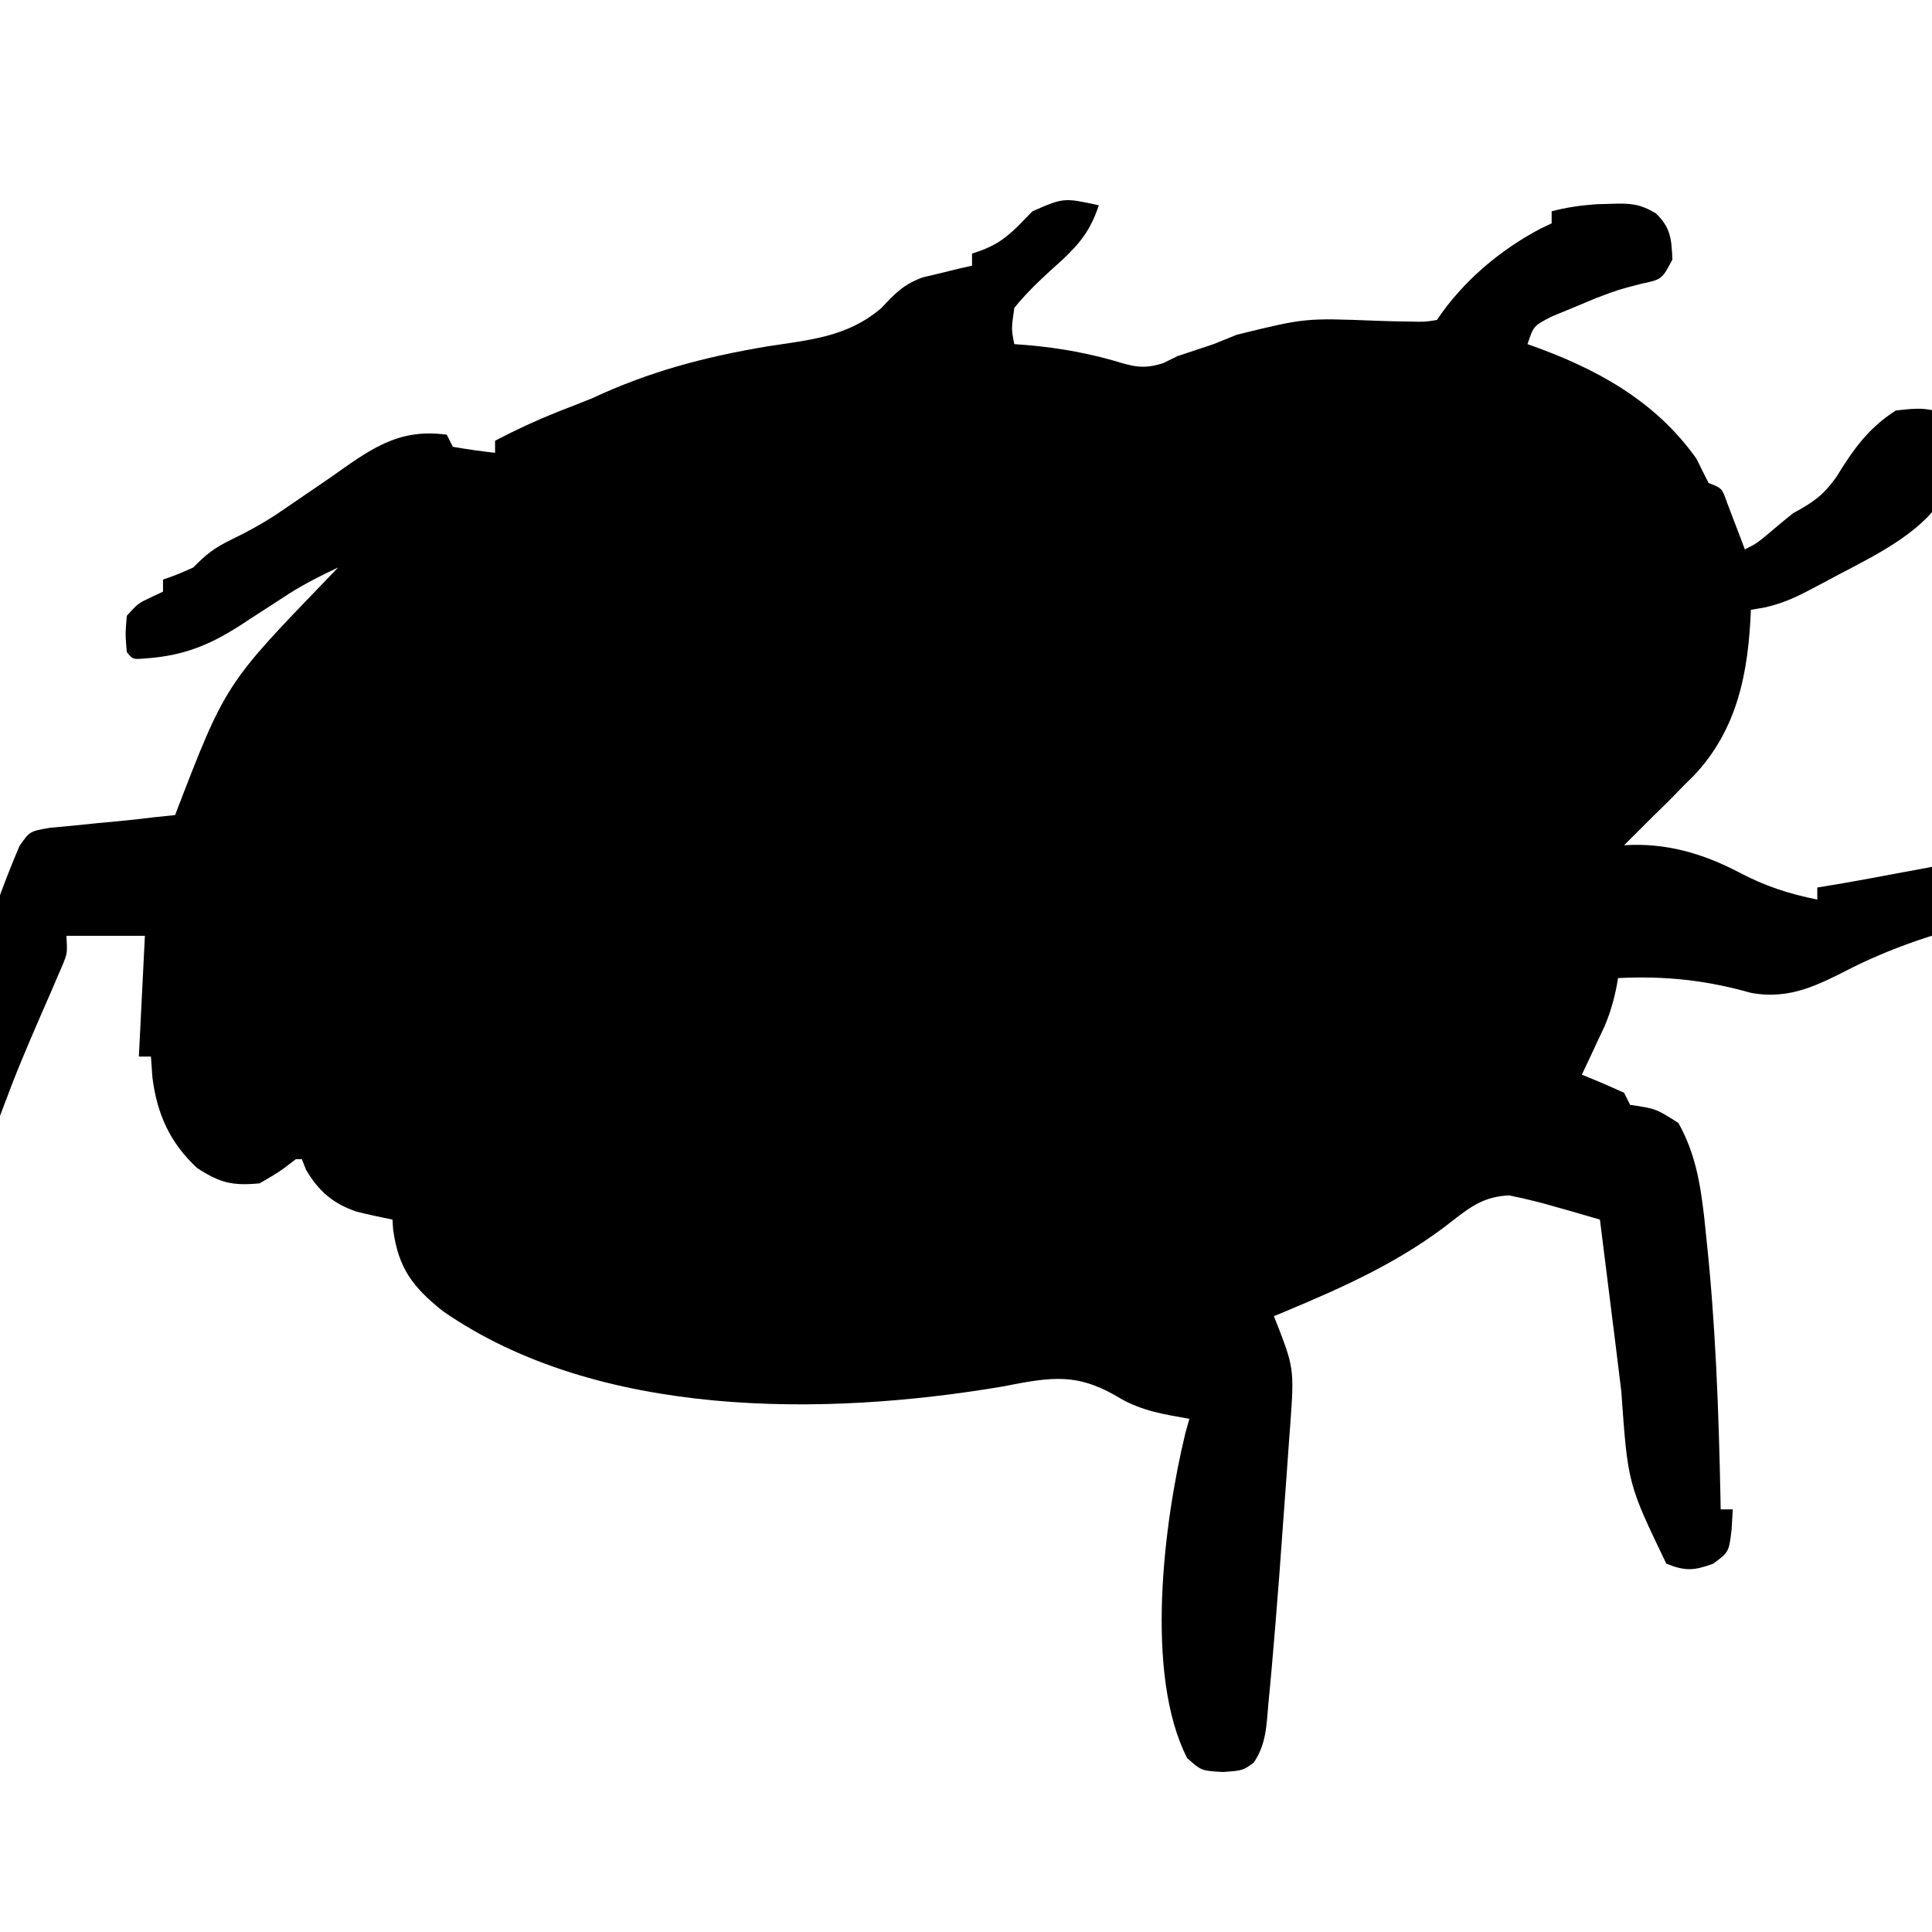
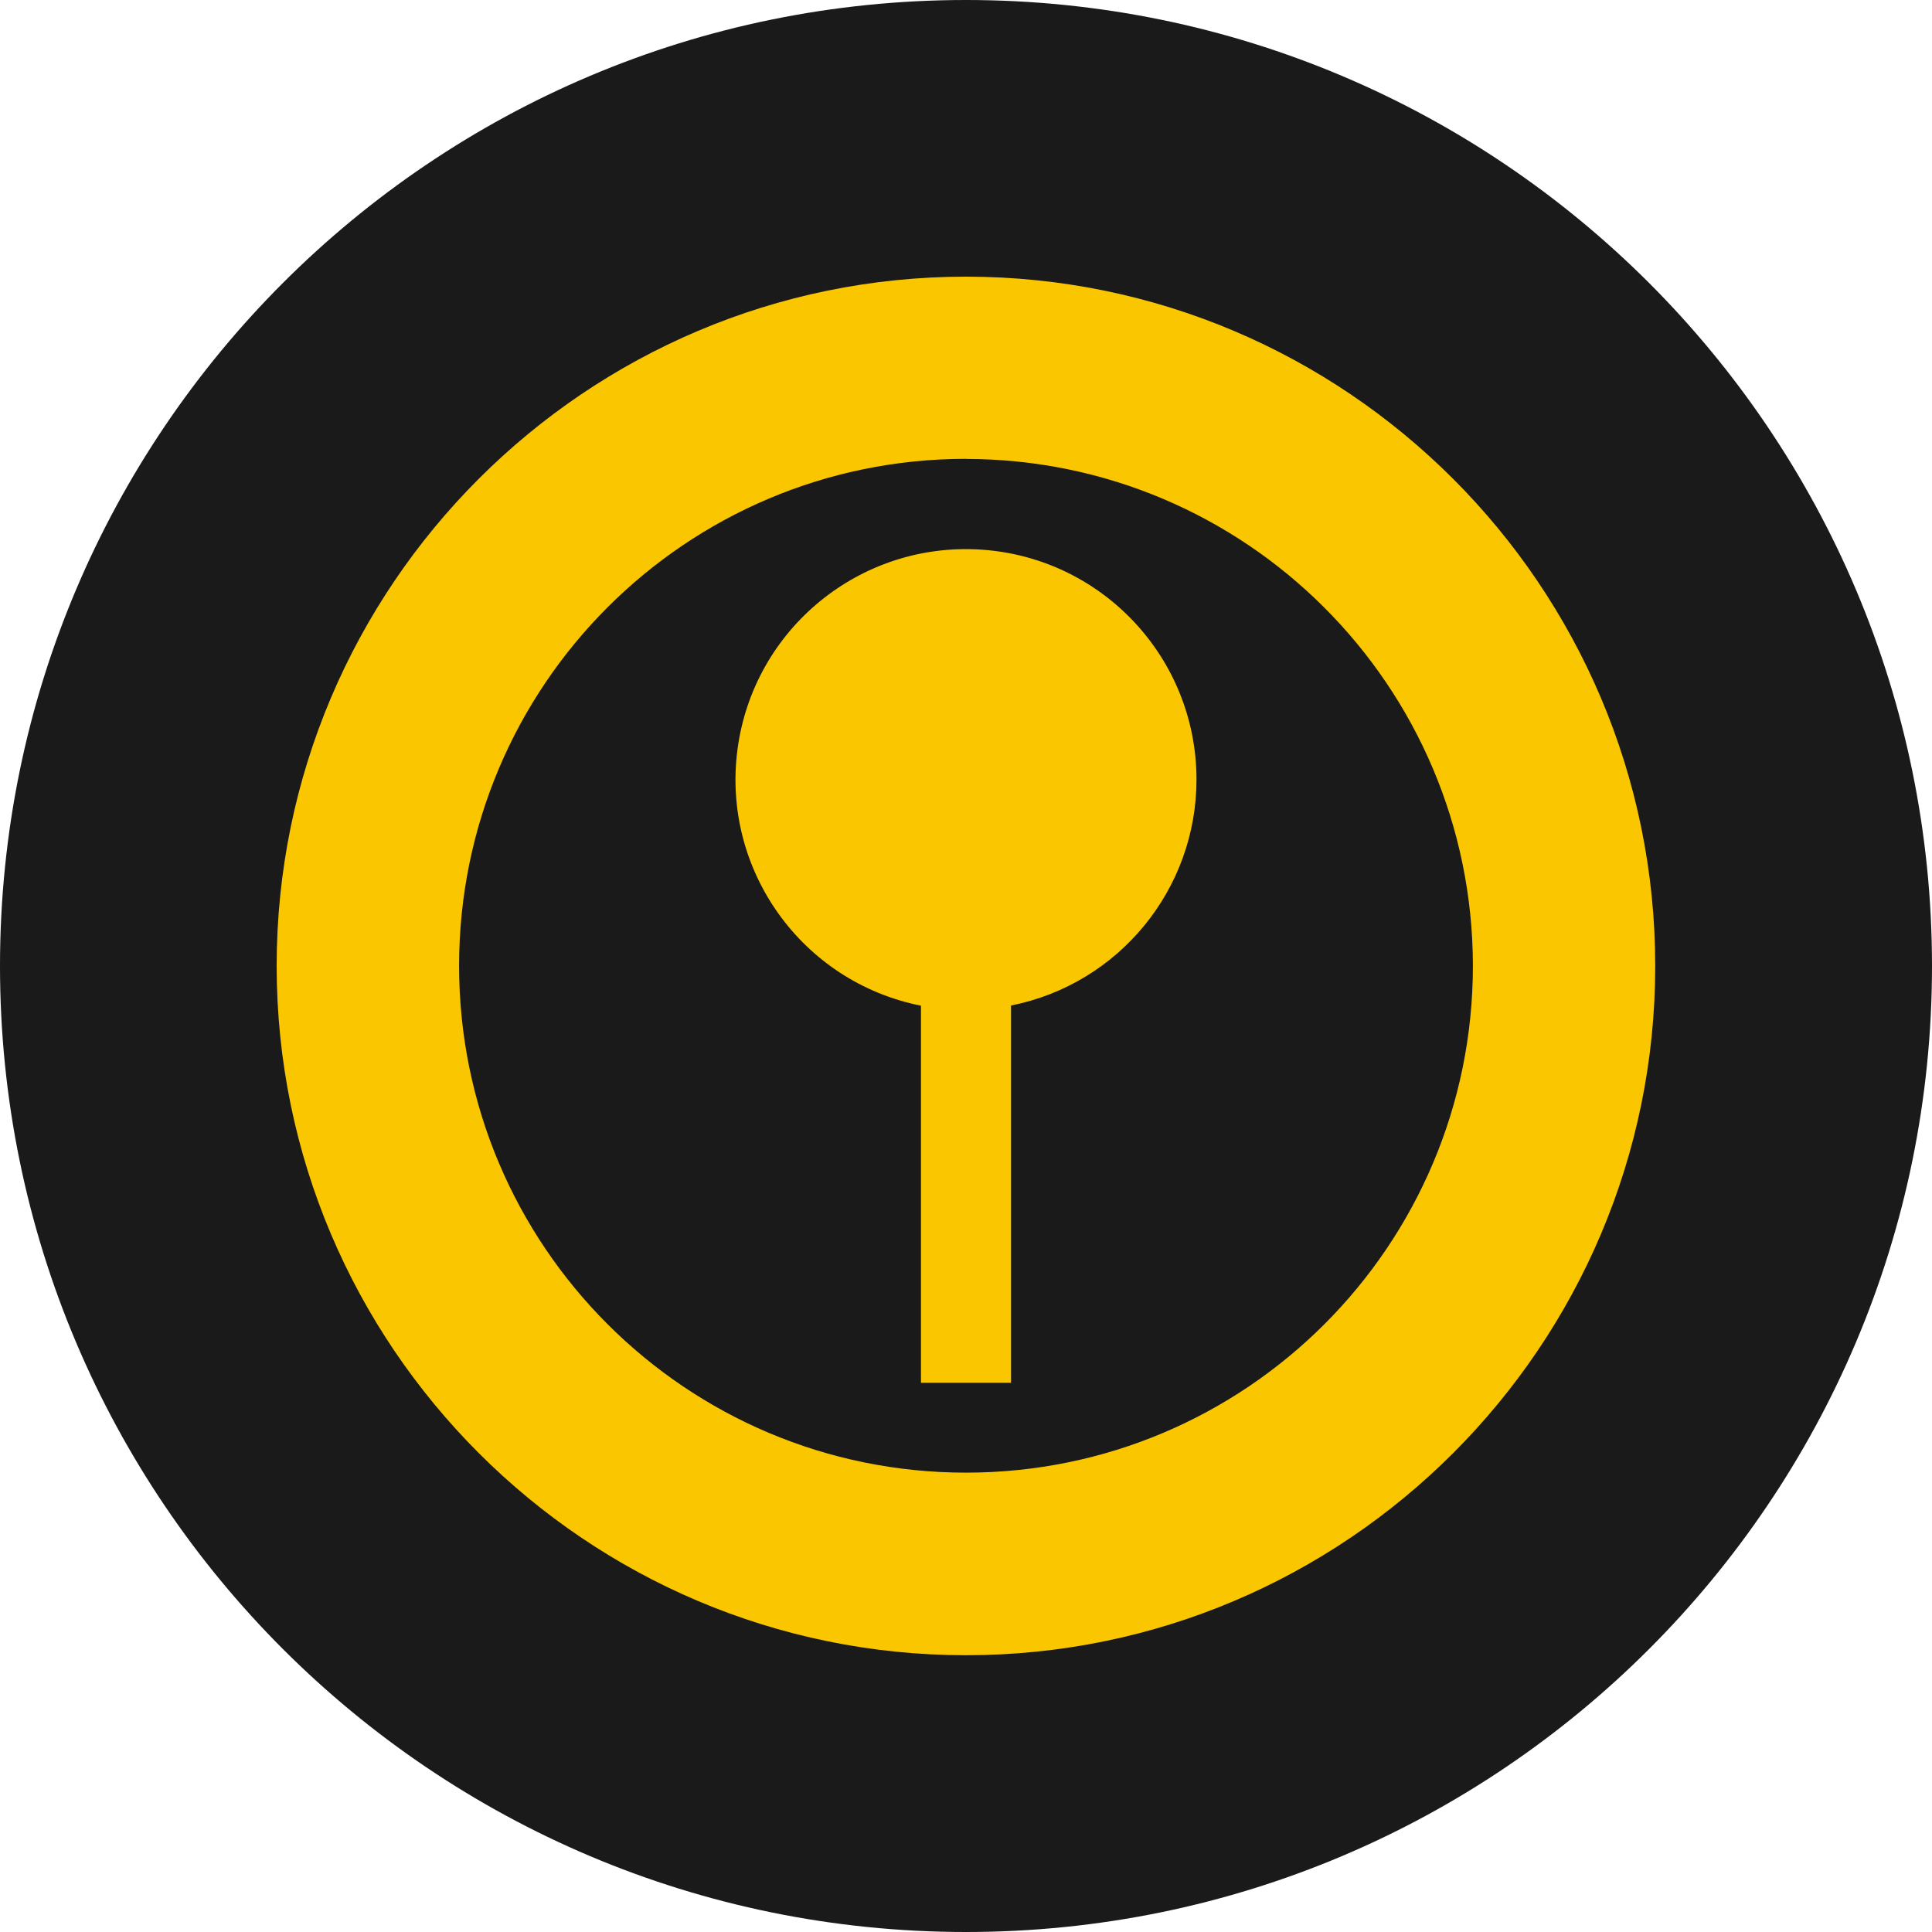
- <svg xmlns="http://www.w3.org/2000/svg" version="1.1" width="500" height="500" viewBox="90 110 320 320">
-   <path d="M261 145 C260.196 145.825 259.391 146.65 258.562 147.5 C256.049 149.952 254.304 150.962 251 152 C251 152.66 251 153.32 251 154 C249.879 154.255 249.879 154.255 248.734 154.516 C247.75 154.758 246.765 155 245.75 155.25 C244.775 155.482 243.801 155.714 242.797 155.953 C239.608 157.147 238.314 158.542 236 161 C230.4 165.82 224.206 166.273 217.062 167.375 C206.592 169.143 197.607 171.519 188 176 C186.15 176.741 184.297 177.471 182.438 178.188 C178.85 179.619 175.417 181.202 172 183 C172 183.66 172 184.32 172 185 C169.657 184.744 167.322 184.407 165 184 C164.67 183.34 164.34 182.68 164 182 C155.741 180.859 151.089 184.626 144.5 189.25 C142.513 190.613 140.524 191.973 138.531 193.328 C137.589 193.971 136.647 194.613 135.676 195.275 C133.318 196.795 130.994 198.085 128.469 199.297 C125.439 200.785 124.251 201.724 122 204 C119.312 205.188 119.312 205.188 117 206 C117 206.66 117 207.32 117 208 C116.381 208.289 115.763 208.577 115.125 208.875 C112.867 209.937 112.867 209.937 111 212 C110.75 215.042 110.75 215.042 111 218 C111.996 219.223 111.996 219.223 113.96 219.068 C120.966 218.598 125.479 216.506 131.25 212.625 C132.775 211.636 134.301 210.649 135.828 209.664 C136.538 209.202 137.247 208.739 137.979 208.263 C140.577 206.64 143.227 205.298 146 204 C145.394 204.632 144.788 205.263 144.164 205.914 C127.316 223.361 127.316 223.361 119 245 C117.824 245.124 116.649 245.248 115.438 245.375 C114.629 245.47 113.821 245.566 112.988 245.664 C110.718 245.919 108.444 246.136 106.168 246.336 C104.82 246.473 103.473 246.611 102.125 246.75 C100.849 246.869 99.573 246.987 98.258 247.109 C94.915 247.69 94.915 247.69 93.223 250.129 C91.807 253.452 90.509 256.778 89.312 260.188 C88.876 261.419 88.439 262.65 87.988 263.918 C86.898 266.778 86.898 266.778 87 269 C86.01 269.495 86.01 269.495 85 270 C84.061 272.181 84.061 272.181 83.273 274.84 C82.964 275.82 82.655 276.801 82.336 277.811 C82.019 278.842 81.702 279.874 81.375 280.938 C81.05 281.966 80.725 282.994 80.391 284.053 C78.682 288.937 78.682 288.937 78 294 C77.34 294.33 76.68 294.66 76 295 C76.33 295.66 76.66 296.32 77 297 C76.34 297.33 75.68 297.66 75 298 C74.097 299.883 74.097 299.883 73.375 302.062 C73.115 302.796 72.854 303.529 72.586 304.285 C72.393 304.851 72.199 305.417 72 306 C75.765 308.51 77.543 308.615 82 308 C85.845 304.061 87.885 300.513 89.812 295.312 C90.309 294 90.808 292.689 91.309 291.379 C91.574 290.68 91.839 289.982 92.113 289.262 C94.095 284.207 96.292 279.236 98.46 274.259 C98.79 273.488 99.121 272.717 99.461 271.922 C99.758 271.237 100.055 270.552 100.361 269.847 C101.164 267.853 101.164 267.853 101 265 C105.29 265 109.58 265 114 265 C113.67 271.6 113.34 278.2 113 285 C113.66 285 114.32 285 115 285 C115.082 286.155 115.165 287.31 115.25 288.5 C116.021 294.536 118.151 299.283 122.625 303.438 C126.376 305.905 128.467 306.436 133 306 C136.273 304.096 136.273 304.096 139 302 C139.33 302 139.66 302 140 302 C140.227 302.577 140.454 303.155 140.688 303.75 C142.735 307.26 145.209 309.408 149.105 310.695 C151.057 311.186 153.028 311.599 155 312 C155.06 312.835 155.06 312.835 155.121 313.688 C155.993 320.061 158.359 323.181 163.344 327.156 C189.012 344.973 226.557 344.668 256.185 339.628 C256.838 339.502 257.491 339.376 258.164 339.246 C265.39 337.869 269.314 337.816 275.668 341.684 C279.297 343.732 282.921 344.276 287 345 C286.783 345.77 286.567 346.539 286.344 347.332 C282.762 362.107 279.536 387.281 286.625 401.188 C288.984 403.295 288.984 403.295 292.562 403.5 C295.833 403.263 295.833 403.263 297.647 401.957 C299.722 398.956 299.781 395.735 300.082 392.195 C300.159 391.405 300.236 390.615 300.315 389.801 C300.562 387.202 300.784 384.602 301 382 C301.075 381.117 301.149 380.235 301.226 379.326 C301.686 373.79 302.1 368.251 302.488 362.71 C302.69 359.842 302.904 356.976 303.119 354.109 C303.251 352.258 303.382 350.406 303.512 348.555 C303.576 347.712 303.641 346.869 303.707 346.001 C304.377 336.564 304.377 336.564 301 328 C301.533 327.78 302.065 327.559 302.614 327.333 C312.62 323.144 322.045 318.952 330.596 312.188 C333.728 309.734 335.978 308.151 340 308 C342.681 308.553 345.199 309.165 347.812 309.938 C348.505 310.133 349.198 310.328 349.912 310.529 C351.611 311.01 353.306 311.503 355 312 C355.08 312.648 355.161 313.297 355.244 313.965 C356.031 320.309 356.825 326.653 357.624 332.996 C357.935 335.477 358.239 337.959 358.539 340.441 C359.617 355.75 359.617 355.75 366 369 C369.162 370.248 370.545 370.165 373.75 369 C376.362 367.072 376.362 367.072 376.812 363.312 C376.905 361.673 376.905 361.673 377 360 C376.34 360 375.68 360 375 360 C374.978 358.849 374.978 358.849 374.956 357.675 C374.656 343.42 374.152 329.248 372.625 315.062 C372.511 313.952 372.397 312.841 372.28 311.696 C371.616 305.957 370.818 301.083 368 296 C364.268 293.626 364.268 293.626 360 293 C359.67 292.34 359.34 291.68 359 291 C356.69 289.946 354.357 288.943 352 288 C352.349 287.264 352.699 286.528 353.059 285.77 C353.514 284.794 353.969 283.818 354.438 282.812 C355.116 281.368 355.116 281.368 355.809 279.895 C356.904 277.234 357.55 274.832 358 272 C365.774 271.622 372.492 272.327 379.992 274.441 C386.543 275.658 391.269 273.073 396.938 270.188 C404.825 266.314 412.461 264.001 421 262 C424.779 261.176 424.779 261.176 428 260 C429.236 257.168 429.236 257.168 428.5 254.875 C426.618 252.523 425.145 252.386 422.229 252.041 C417.559 251.956 413.005 252.996 408.438 253.875 C407.422 254.062 406.407 254.249 405.361 254.441 C403.42 254.799 401.479 255.16 399.539 255.526 C396.698 256.056 393.853 256.542 391 257 C391 257.66 391 258.32 391 259 C386.251 258.033 382.352 256.775 378.062 254.5 C372.006 251.342 365.888 249.556 359 250 C364 245 364 245 366.438 242.625 C367.283 241.759 368.129 240.893 369 240 C369.498 239.51 369.995 239.02 370.508 238.516 C377.811 230.808 379.6 221.328 380 211 C380.733 210.879 381.466 210.758 382.221 210.634 C384.954 210.011 386.997 209.156 389.469 207.855 C390.697 207.211 390.697 207.211 391.949 206.553 C392.791 206.102 393.633 205.652 394.5 205.188 C395.342 204.749 396.184 204.31 397.051 203.857 C404.158 200.091 411.319 196.044 414 188 C414.409 183.355 414.409 183.355 412.938 179.062 C409.824 177.355 407.481 177.58 404 178 C399.444 180.9 396.905 184.522 394.125 189.062 C391.89 192.152 390.291 193.198 387 195 C385.921 195.855 384.859 196.731 383.812 197.625 C381 200 381 200 379 201 C378.734 200.29 378.469 199.579 378.195 198.848 C377.842 197.929 377.489 197.009 377.125 196.062 C376.777 195.146 376.429 194.229 376.07 193.285 C375.218 190.851 375.218 190.851 373 190 C372.316 188.675 371.652 187.34 371 186 C364.096 176.237 354.083 170.871 343 167 C344 164 344 164 346.914 162.465 C348.146 161.945 349.384 161.436 350.625 160.938 C351.834 160.431 353.043 159.924 354.289 159.402 C358 158 358 158 361.836 157.004 C365.266 156.279 365.266 156.279 367 153 C366.859 149.623 366.741 147.71 364.254 145.328 C361.607 143.768 360.11 143.656 357.062 143.75 C356.19 143.776 355.317 143.802 354.418 143.828 C351.877 144.009 349.463 144.343 347 145 C347 145.66 347 146.32 347 147 C346.421 147.272 345.842 147.544 345.246 147.824 C338.47 151.372 332.237 156.644 328 163 C325.972 163.325 325.972 163.325 323.492 163.258 C322.587 163.244 321.682 163.229 320.75 163.215 C319.327 163.17 319.327 163.17 317.875 163.125 C306.156 162.666 306.156 162.666 294.875 165.438 C294.216 165.703 293.558 165.969 292.879 166.242 C292.259 166.492 291.639 166.742 291 167 C289 167.667 287 168.333 285 169 C284.234 169.376 283.469 169.753 282.68 170.141 C279.32 171.218 277.663 170.703 274.312 169.688 C268.859 168.16 263.643 167.362 258 167 C257.5 164.5 257.5 164.5 258 161 C260.392 158.027 263.171 155.55 266 153 C269.044 150.119 270.664 148.008 272 144 C266.175 142.736 266.175 142.736 261 145 Z " fill="#000000" transform="translate(0,0)" />
-   <path d="M0 0 C0 0.66 0 1.32 0 2 C-1.52 2.398 -1.52 2.398 -3.07 2.805 C-4.422 3.161 -5.773 3.518 -7.125 3.875 C-7.79 4.049 -8.455 4.223 -9.141 4.402 C-13.148 5.463 -17.08 6.644 -21 8 C-15.561 1.378 -8.238 -0.599 0 0 Z " fill="#000000" transform="translate(364,153)" />
-   <path d="M0 0 C17.697 0.685 30.562 8.832 43 21 C43.712 21.664 44.423 22.328 45.156 23.012 C49.664 27.563 52.418 32.393 55 38.188 C55.303 38.865 55.606 39.542 55.919 40.24 C57.618 44.308 58.328 47.601 58 52 C55.355 48.752 52.89 45.439 50.5 42 C37.567 24.248 20.451 9.395 0 1 C0 0.67 0 0.34 0 0 Z " fill="#000000" transform="translate(291,175)" />
-   <path d="M0 0 C3.438 0.812 3.438 0.812 7 2 C7.33 2.99 7.66 3.98 8 5 C5.03 4.01 2.06 3.02 -1 2 C-0.67 1.34 -0.34 0.68 0 0 Z " fill="#000000" transform="translate(341,176)" />
-   <path d="M0 0 C4.395 0.488 6.022 1.83 9 5 C9.621 5.229 10.243 5.459 10.883 5.695 C14.072 7.66 15.247 10.664 16.812 13.938 C17.137 14.571 17.461 15.205 17.795 15.857 C20.129 20.612 20.129 20.612 19 24 C17.667 22.667 16.333 21.333 15 20 C13.701 18.824 13.701 18.824 12.375 17.625 C9.777 14.754 9.207 12.62 8 9 C5.484 6.161 3.156 4.104 0 2 C0 1.34 0 0.68 0 0 Z " fill="#000000" transform="translate(350,180)" />
-   <path d="M0 0 C-1.398 0.71 -1.398 0.71 -2.824 1.434 C-15.404 7.916 -26.624 15.287 -36.855 25.129 C-39 27 -39 27 -41 27 C-41 27.66 -41 28.32 -41 29 C-42.419 30.149 -43.84 31.295 -45.273 32.426 C-47.855 34.78 -49.73 37.557 -51.703 40.426 C-52.131 40.945 -52.559 41.465 -53 42 C-53.66 42 -54.32 42 -55 42 C-55.346 42.797 -55.346 42.797 -55.699 43.609 C-57.409 46.752 -59.595 49.459 -61.812 52.25 C-64.77 55.986 -67.438 59.594 -69.688 63.812 C-70.451 64.864 -71.214 65.916 -72 67 C-75.812 67.5 -75.812 67.5 -79 67 C-78.01 66.505 -78.01 66.505 -77 66 C-76.727 65.429 -76.453 64.858 -76.172 64.27 C-74.626 61.275 -72.547 59.148 -70.25 56.688 C-69.361 55.722 -68.471 54.756 -67.555 53.762 C-66.712 52.85 -65.869 51.939 -65 51 C-60.532 46.673 -60.532 46.673 -59 41 C-57.02 40.505 -57.02 40.505 -55 40 C-55 38.68 -55 37.36 -55 36 C-56.32 36.66 -57.64 37.32 -59 38 C-59 35 -59 35 -57.726 33.378 C-53.575 29.374 -49.32 25.685 -44.688 22.25 C-44.003 21.742 -43.319 21.234 -42.614 20.71 C-9.786 -3.262 -9.786 -3.262 0 0 Z " fill="#000000" transform="translate(246,194)" />
-   <path d="M0 0 C5.551 -0.282 8.348 -0.316 13 3 C14.905 4.797 16.68 6.571 18.438 8.5 C18.92 9.025 19.402 9.549 19.899 10.09 C23.594 14.244 26.25 18.561 28.586 23.625 C29.888 26.152 29.888 26.152 32.395 27.809 C35.88 30.74 37.384 33.998 39.312 38.062 C39.672 38.782 40.031 39.502 40.4 40.244 C43 45.577 43 45.577 43 49 C41.68 49 40.36 49 39 49 C39 48.34 39 47.68 39 47 C38.01 46.67 37.02 46.34 36 46 C36 44.02 36 42.04 36 40 C35.01 39.67 34.02 39.34 33 39 C32.67 38.34 32.34 37.68 32 37 C30.886 36.526 29.773 36.051 28.625 35.562 C23.991 33.565 23.991 33.565 22 31 C20.973 28.074 20.973 28.074 20.062 24.688 C16.674 13.228 9.735 7.328 0 1 C0 0.67 0 0.34 0 0 Z " fill="#000000" transform="translate(306,200)" />
-   <path d="M0 0 C2.248 2.052 3.002 3.007 4 6 C4.773 6.712 4.773 6.712 5.562 7.438 C7 9 7 9 7 13 C5.188 12.875 5.188 12.875 3 12 C1.102 8.836 -0.474 5.679 -1 2 C-0.67 1.34 -0.34 0.68 0 0 Z " fill="#000000" transform="translate(365,201)" />
-   <path d="M0 0 C-0.66 1.98 -1.32 3.96 -2 6 C-2.804 6.124 -3.609 6.247 -4.438 6.375 C-5.706 6.684 -5.706 6.684 -7 7 C-7.33 7.66 -7.66 8.32 -8 9 C-9.32 9 -10.64 9 -12 9 C-10.505 5.195 -8.306 3.338 -5 1 C-2 0 -2 0 0 0 Z " fill="#000000" transform="translate(165,204)" />
-   <path d="M0 0 C0.66 0.33 1.32 0.66 2 1 C1.576 1.401 1.152 1.802 0.715 2.215 C-6.233 8.949 -11.946 15.053 -14.32 24.609 C-14.984 26.944 -15.857 28.718 -17.062 30.812 C-19.462 35.301 -19.965 39.949 -20.605 44.949 C-20.957 47.669 -21.428 50.319 -22 53 C-22.66 53 -23.32 53 -24 53 C-23.709 60.507 -23.709 60.507 -21 67 C-20.757 69.549 -20.616 72.096 -20.477 74.652 C-20.213 77.367 -20.213 77.367 -17 79 C-17 79.99 -17 80.98 -17 82 C-18.65 81.67 -20.3 81.34 -22 81 C-22.667 79 -23.333 77 -24 75 C-24.248 74.367 -24.495 73.735 -24.75 73.083 C-30.261 58.376 -28.264 41.364 -22.07 27.227 C-19.183 21.152 -15.878 15.5 -12 10 C-11.321 9.018 -11.321 9.018 -10.629 8.016 C-7.679 4.108 -4.356 2.055 0 0 Z " fill="#000000" transform="translate(150,214)" />
-   <path d="M0 0 C0.835 0.371 0.835 0.371 1.688 0.75 C1.5 3.125 1.5 3.125 0.688 5.75 C-2.654 7.699 -5.494 7.968 -9.312 7.75 C-7.699 3.642 -4.798 -0.519 0 0 Z " fill="#000000" transform="translate(154.3125,222.25)" />
-   <path d="M0 0 C0.66 0 1.32 0 2 0 C2.66 2.97 3.32 5.94 4 9 C2.35 9 0.7 9 -1 9 C-1.098 2.848 -1.098 2.848 -1 1 C-0.67 0.67 -0.34 0.34 0 0 Z " fill="#000000" transform="translate(341,249)" />
-   <path d="M0 0 C1.625 1.688 1.625 1.688 3 4 C2.09 7.821 1.327 8.782 -2 11 C-2 11.99 -2 12.98 -2 14 C-2.99 14.33 -3.98 14.66 -5 15 C-5.144 16.093 -5.289 17.186 -5.438 18.312 C-6 22 -6 22 -7 25 C-9.645 26.81 -11.954 27.985 -15 29 C-13.386 23.401 -10.79 18.491 -8.062 13.375 C-7.62 12.529 -7.177 11.684 -6.721 10.812 C-4.692 6.978 -2.675 3.428 0 0 Z " fill="#000000" transform="translate(163,258)" />
-   <path d="M0 0 C2.357 0.09 4.712 0.247 7.062 0.438 C8.353 0.539 9.643 0.641 10.973 0.746 C12.471 0.872 12.471 0.872 14 1 C14 1.33 14 1.66 14 2 C9.591 3.102 5.516 3.077 1 3 C0.67 3.66 0.34 4.32 0 5 C-0.562 3.062 -0.562 3.062 -1 1 C-0.67 0.67 -0.34 0.34 0 0 Z " fill="#000000" transform="translate(98,260)" />
-   <path d="M0 0 C4.455 0.76 8.447 2.366 12.551 4.223 C15.035 5.295 15.035 5.295 18.812 5.062 C18.812 6.053 18.812 7.043 18.812 8.062 C14.227 7.626 9.843 7.125 5.375 6 C0.506 4.839 -4.208 4.875 -9.188 5.062 C-6.419 1.402 -4.603 -0.392 0 0 Z " fill="#000000" transform="translate(369.1875,263.9375)" />
-   <path d="M0 0 C0.33 0.66 0.66 1.32 1 2 C-0.176 4.65 -1.408 7.186 -2.75 9.75 C-3.111 10.454 -3.472 11.158 -3.844 11.883 C-4.555 13.269 -5.269 14.654 -5.986 16.037 C-7.35 18.678 -8.677 21.338 -10 24 C-10.33 24 -10.66 24 -11 24 C-11.135 15.313 -8.055 8.975 -3 2 C-2.01 1.34 -1.02 0.68 0 0 Z " fill="#000000" transform="translate(167,269)" />
-   <path d="M0 0 C0.062 0.619 0.124 1.238 0.188 1.875 C0.829 4.278 0.829 4.278 3.562 5.25 C4.367 5.497 5.171 5.745 6 6 C5.67 6.99 5.34 7.98 5 9 C5 8.34 5 7.68 5 7 C3.02 7 1.04 7 -1 7 C-0.67 4.69 -0.34 2.38 0 0 Z " fill="#000000" transform="translate(82,284)" />
-   <path d="M0 0 C0.763 0.309 1.526 0.619 2.312 0.938 C6.57 2.798 6.57 2.798 11 2 C9.674 9.474 6.412 13.018 0.467 17.39 C-7.852 23.198 -16.945 28.172 -27 30 C-30.308 30.626 -33.528 31.382 -36.766 32.305 C-37.656 32.559 -38.547 32.813 -39.465 33.074 C-40.843 33.471 -40.843 33.471 -42.25 33.875 C-43.154 34.132 -44.057 34.388 -44.988 34.652 C-50.044 36.1 -55.047 37.641 -60.019 39.356 C-63.433 40.466 -66.562 41.126 -70.152 41.281 C-71.317 41.337 -71.317 41.337 -72.506 41.395 C-73.71 41.447 -73.71 41.447 -74.938 41.5 C-80.723 41.688 -80.723 41.688 -86.434 42.523 C-90.638 43.304 -94.859 43.147 -99.125 43.125 C-100.069 43.122 -101.013 43.118 -101.986 43.115 C-108.373 43.067 -114.665 42.868 -121 42 C-121.933 41.889 -122.867 41.778 -123.828 41.664 C-134.534 40.179 -145.744 37.273 -154 30 C-154 29.34 -154 28.68 -154 28 C-153.252 28.095 -152.505 28.191 -151.734 28.289 C-150.257 28.455 -150.257 28.455 -148.75 28.625 C-147.775 28.741 -146.801 28.857 -145.797 28.977 C-143.014 29.215 -143.014 29.215 -140.855 27.906 C-140.243 27.607 -139.631 27.308 -139 27 C-137.223 27.969 -135.448 28.948 -133.738 30.031 C-131.361 31.356 -129.663 31.444 -127 31 C-126.01 30.34 -125.02 29.68 -124 29 C-120.566 29.312 -117.696 30.107 -114.438 31.25 C-111.043 32.413 -111.043 32.413 -108.66 30.512 C-105.327 28.618 -103.732 28.958 -100 29.562 C-95.299 30.286 -95.299 30.286 -91.312 28 C-90.168 27.01 -90.168 27.01 -89 26 C-83.562 25.677 -78.117 27.371 -72.945 28.891 C-70.895 29.233 -70.895 29.233 -69.418 27.617 C-68.716 26.817 -68.716 26.817 -68 26 C-64.049 24.42 -60.193 23.638 -56 23 C-52.419 22.415 -50.769 21.063 -48.125 18.625 C-38.754 11.153 -25.518 11.468 -14 11 C-13.691 10.031 -13.381 9.061 -13.062 8.062 C-12 5 -12 5 -11 4 C-9.721 3.876 -8.443 3.752 -7.125 3.625 C-4.333 3.32 -3.257 3.201 -1 1.438 C-0.67 0.963 -0.34 0.489 0 0 Z " fill="#000000" transform="translate(323,290)" />
-   <path d="M0 0 C0.99 0.33 1.98 0.66 3 1 C7.776 40.058 7.776 40.058 7 56 C6.67 56 6.34 56 6 56 C5.67 53.69 5.34 51.38 5 49 C3.02 48.67 1.04 48.34 -1 48 C-1.33 48.66 -1.66 49.32 -2 50 C-2 49.01 -2 48.02 -2 47 C0.709 45.646 3.009 45.935 6 46 C5.851 45.485 5.701 44.97 5.547 44.439 C4.842 41.294 4.555 38.178 4.246 34.969 C4.148 33.959 4.148 33.959 4.049 32.93 C3.912 31.511 3.777 30.092 3.643 28.673 C3.438 26.507 3.228 24.341 3.018 22.176 C2 11.564 2 11.564 2 7 C1.34 7 0.68 7 0 7 C-0.33 7.99 -0.66 8.98 -1 10 C-1.66 9.67 -2.32 9.34 -3 9 C-2.67 8.01 -2.34 7.02 -2 6 C0.062 5.312 0.062 5.312 2 5 C2 4.34 2 3.68 2 3 C1.34 3 0.68 3 0 3 C0 2.01 0 1.02 0 0 Z " fill="#000000" transform="translate(365,298)" />
-   <path d="M0 0 C6.717 -0.32 11.757 0.521 18 3 C17.67 4.32 17.34 5.64 17 7 C16.67 6.34 16.34 5.68 16 5 C13.879 4.605 13.879 4.605 11.375 4.5 C6.981 4.153 3.183 3.364 -1 2 C-0.67 1.34 -0.34 0.68 0 0 Z " fill="#000000" transform="translate(343,304)" />
-   <path d="M0 0 C10.558 1.927 10.558 1.927 15 4 C15 4.33 15 4.66 15 5 C9.177 5.597 5.079 3.528 0 1 C0 0.67 0 0.34 0 0 Z " fill="#000000" transform="translate(276,338)" />
-   <path d="M0 0 C0.33 0 0.66 0 1 0 C1 2.31 1 4.62 1 7 C0.67 6.01 0.34 5.02 0 4 C-2.97 3.67 -5.94 3.34 -9 3 C-9 4.98 -9 6.96 -9 9 C-9.33 9 -9.66 9 -10 9 C-10 6.36 -10 3.72 -10 1 C-3.375 0.875 -3.375 0.875 0 2 C0 1.34 0 0.68 0 0 Z " fill="#000000" transform="translate(297,375)" />
+ <svg xmlns="http://www.w3.org/2000/svg" viewBox="0 0 375.84 375.84">
+   <circle cx="187.92" cy="187.92" r="187.92" fill="#1a1a1a" />
+   <path fill="#FAC600" d="M187.92,322c-73.94,0-134.1-60.15-134.1-134.1S114,53.82,187.92,53.82,322,114,322,187.92,261.87,322,187.92,322Zm0-232.74a98.61,98.61,0,1,0,98.61,98.6A98.71,98.71,0,0,0,187.92,89.28Z" />
+   <path fill="#FAC600" d="M232.76,151.64a44.84,44.84,0,1,0-53.6,44V269h17.52V195.61A44.84,44.84,0,0,0,232.76,151.64Z" />
</svg>
